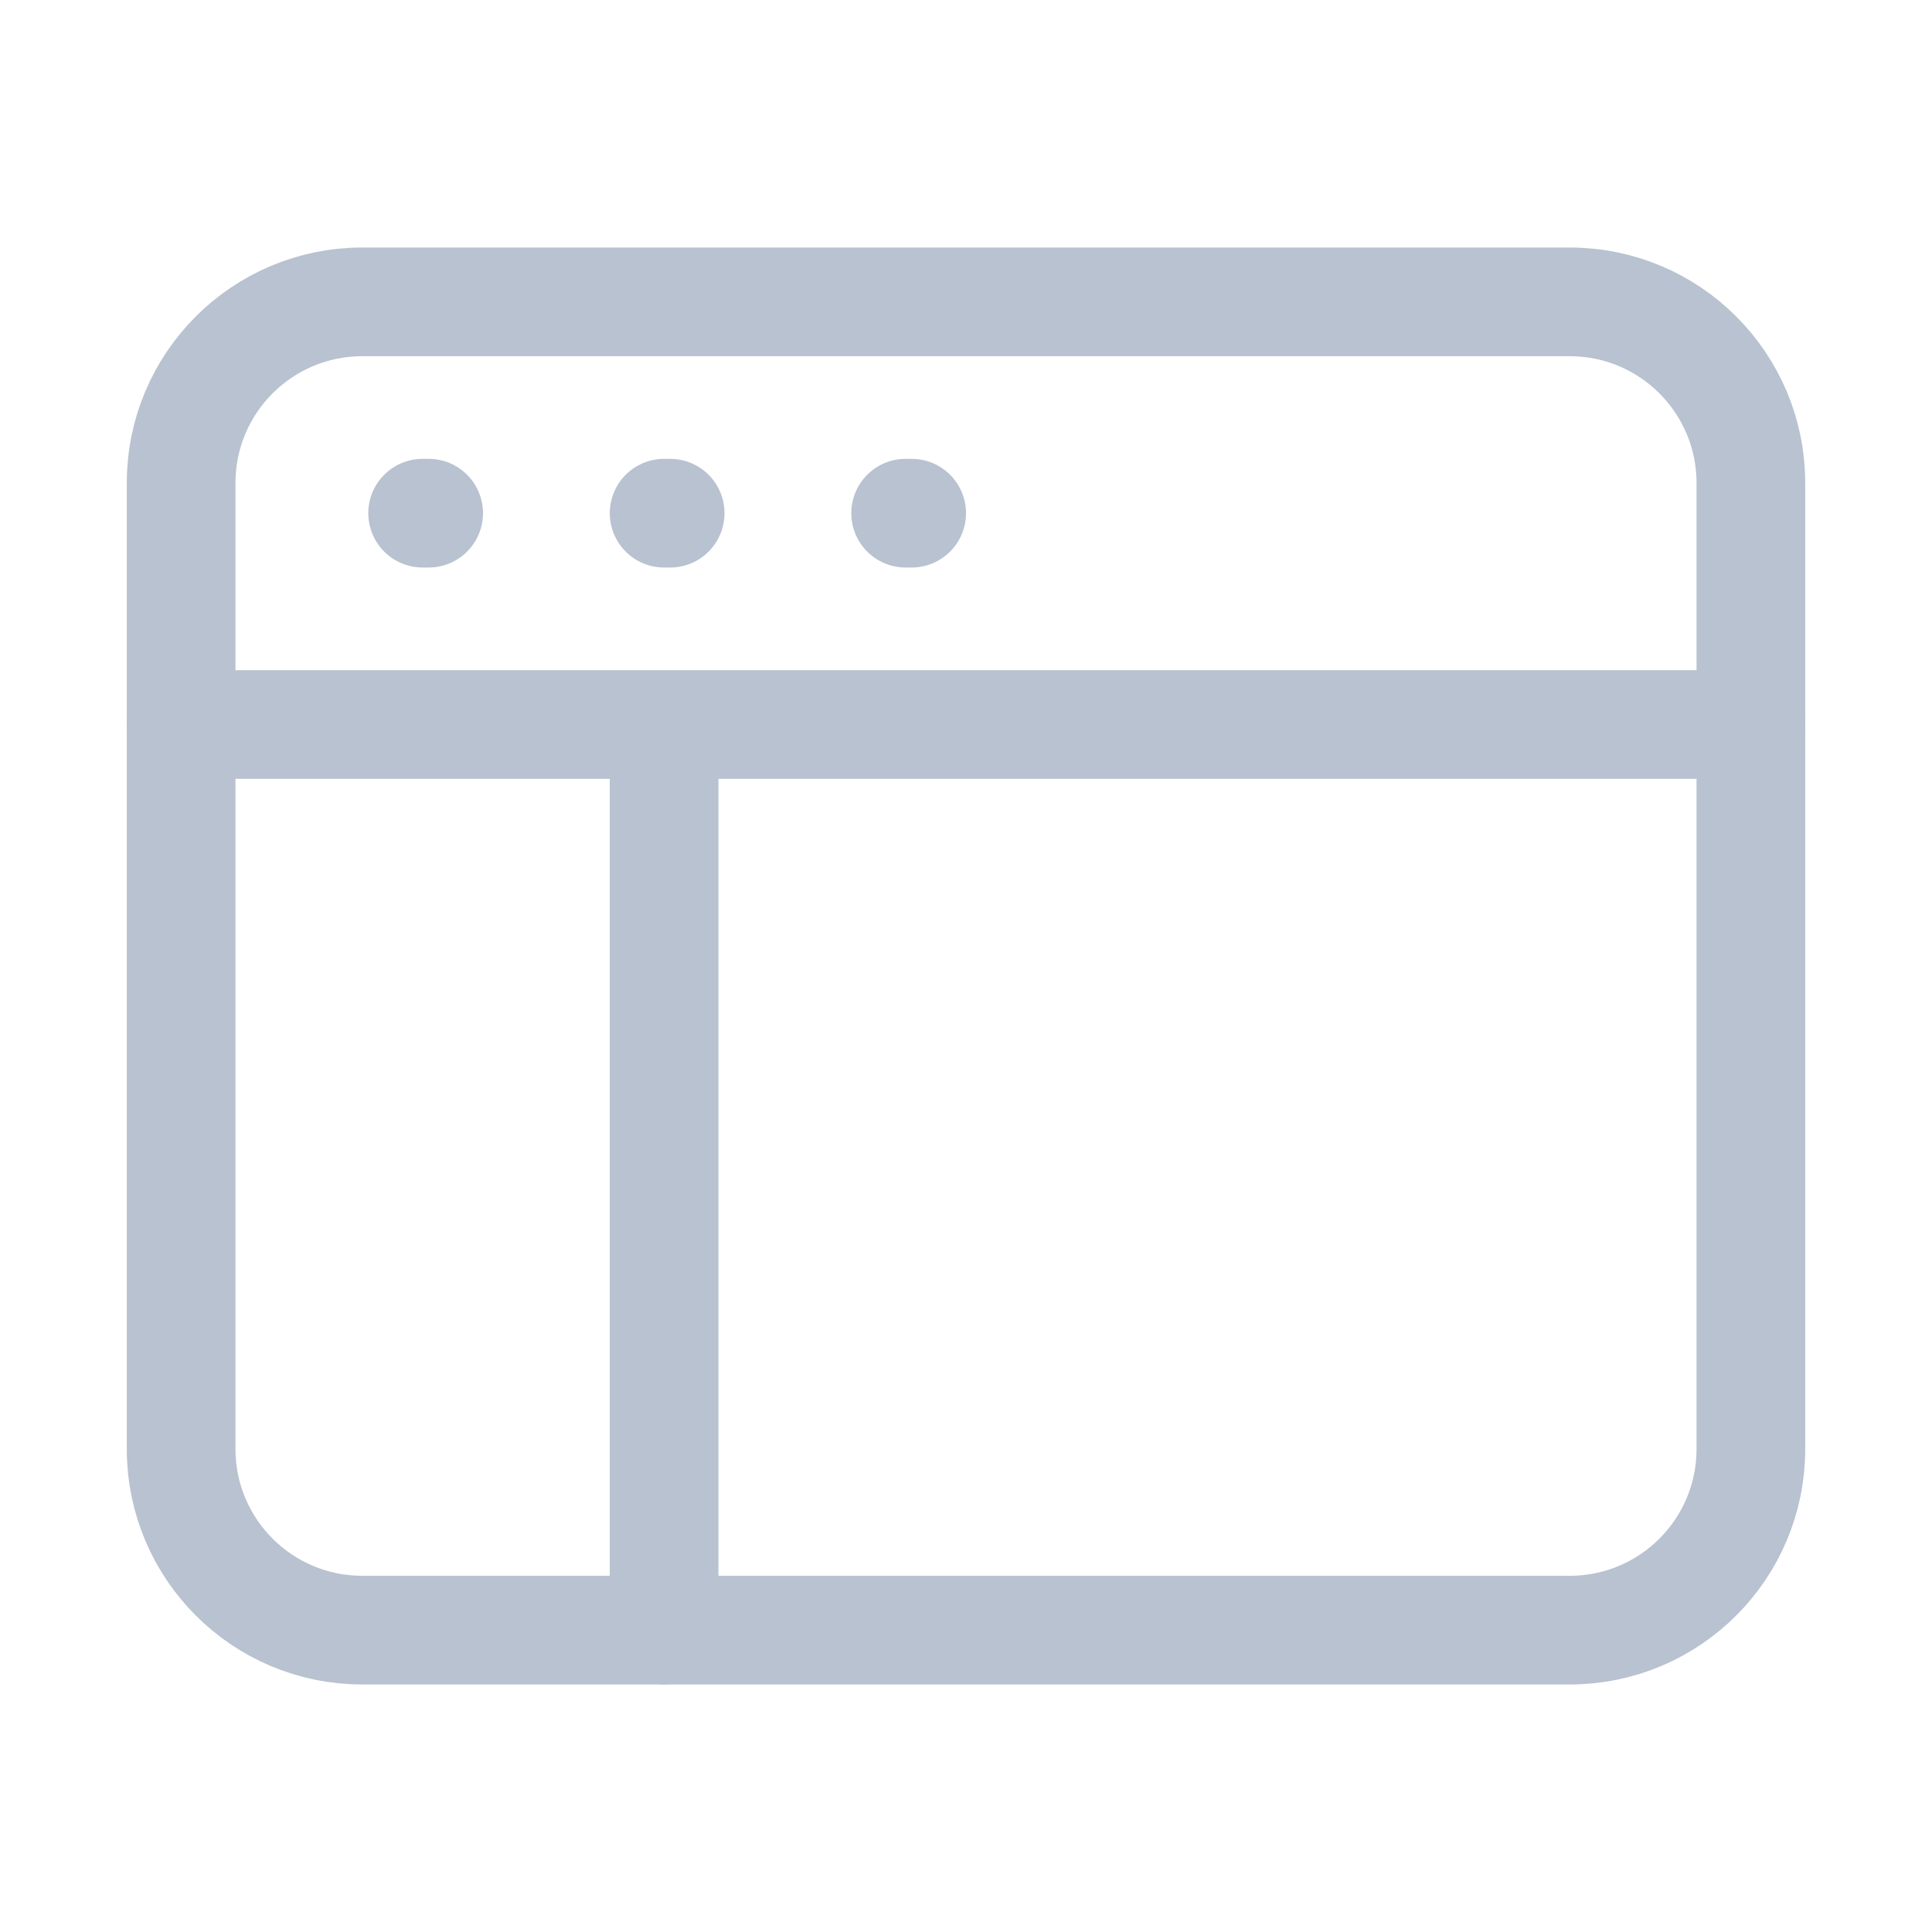
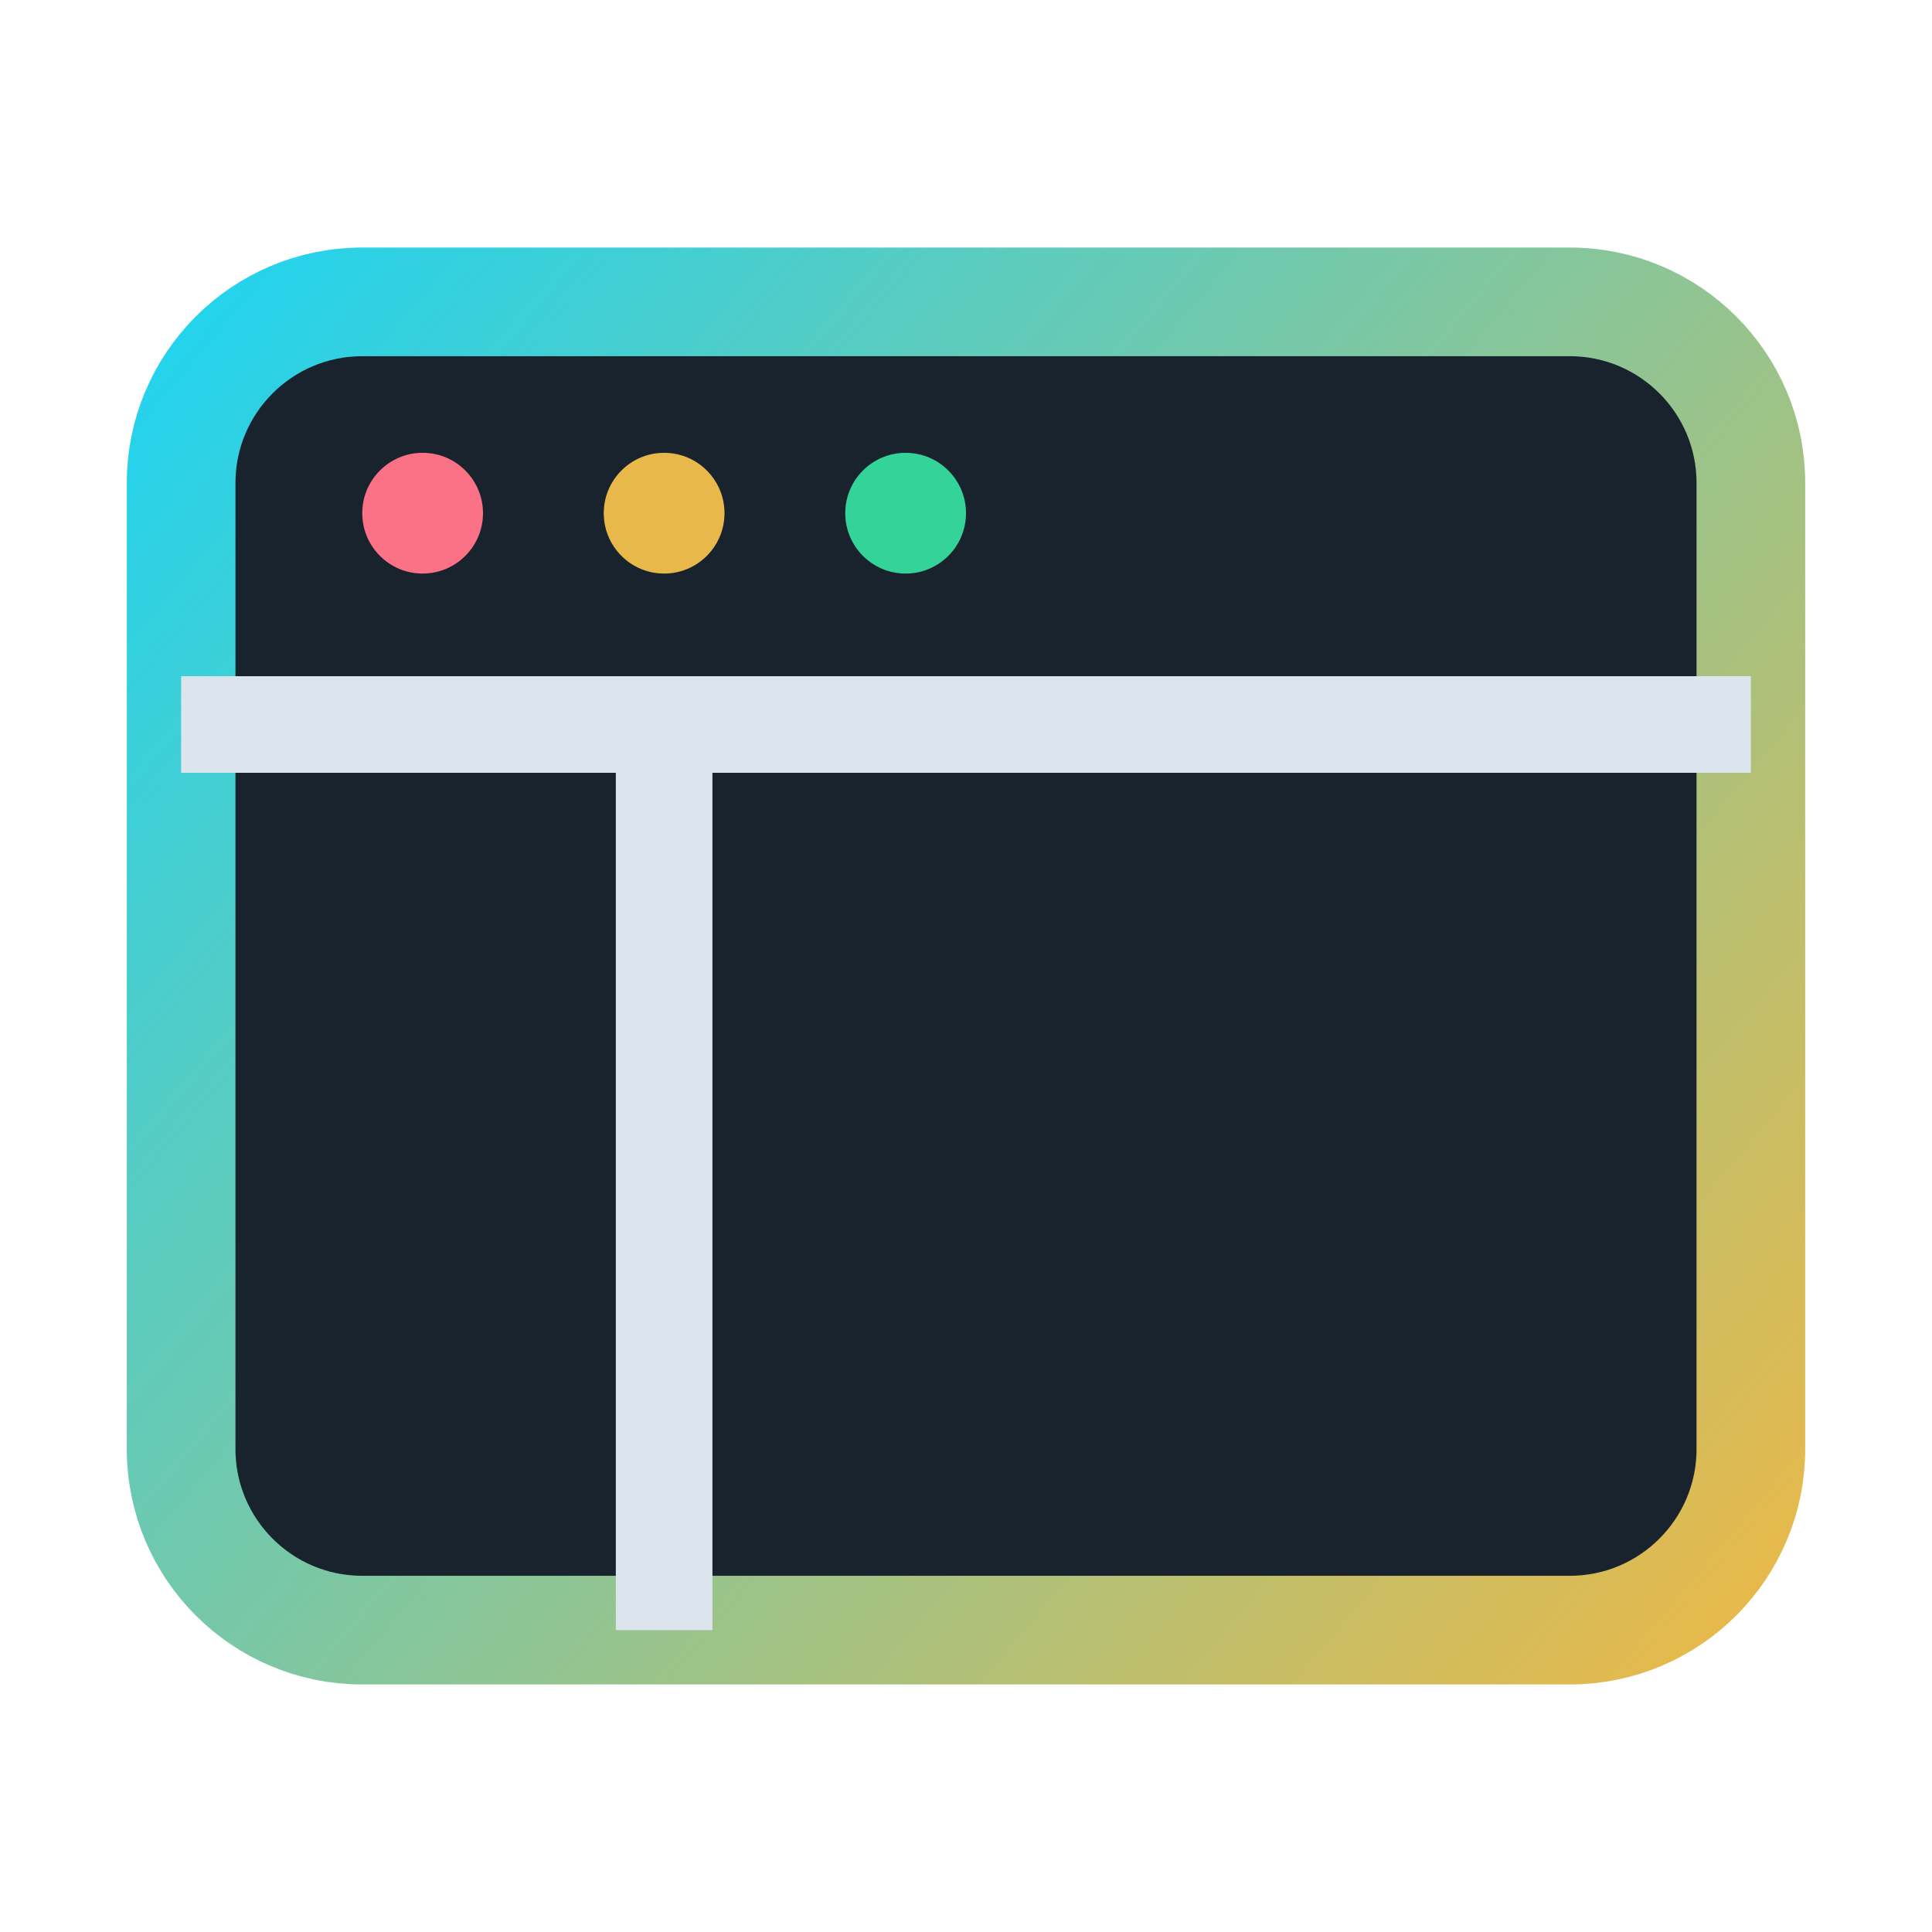
- <svg xmlns="http://www.w3.org/2000/svg" width="32" height="32" viewBox="0 0 32 32" fill="none" stroke="#B8C2D0" stroke-width="1.8" stroke-linecap="round" stroke-linejoin="round">
-   <rect x="3" y="5" width="26" height="22" rx="3" />
-   <path d="M3 12h26M11 12v15M7 8.5h.1M11 8.5h.1M15 8.5h.1" />
+ <svg xmlns="http://www.w3.org/2000/svg" width="32" height="32" viewBox="0 0 32 32" fill="none">
+   <defs>
+     <linearGradient id="a" x1="3" y1="5" x2="29" y2="27" gradientUnits="userSpaceOnUse">
+       <stop stop-color="#22D3EE" />
+       <stop offset="1" stop-color="#E8B94A" />
+     </linearGradient>
+   </defs>
+   <rect x="3" y="5" width="26" height="22" rx="3" fill="#18232D" stroke="url(#a)" stroke-width="1.8" />
+   <path d="M3 12h26M11 12v15" stroke="#DCE4EE" stroke-width="1.6" />
+   <circle cx="7" cy="8.5" r="1" fill="#FB7185" />
+   <circle cx="11" cy="8.5" r="1" fill="#E8B94A" />
+   <circle cx="15" cy="8.5" r="1" fill="#34D399" />
</svg>
